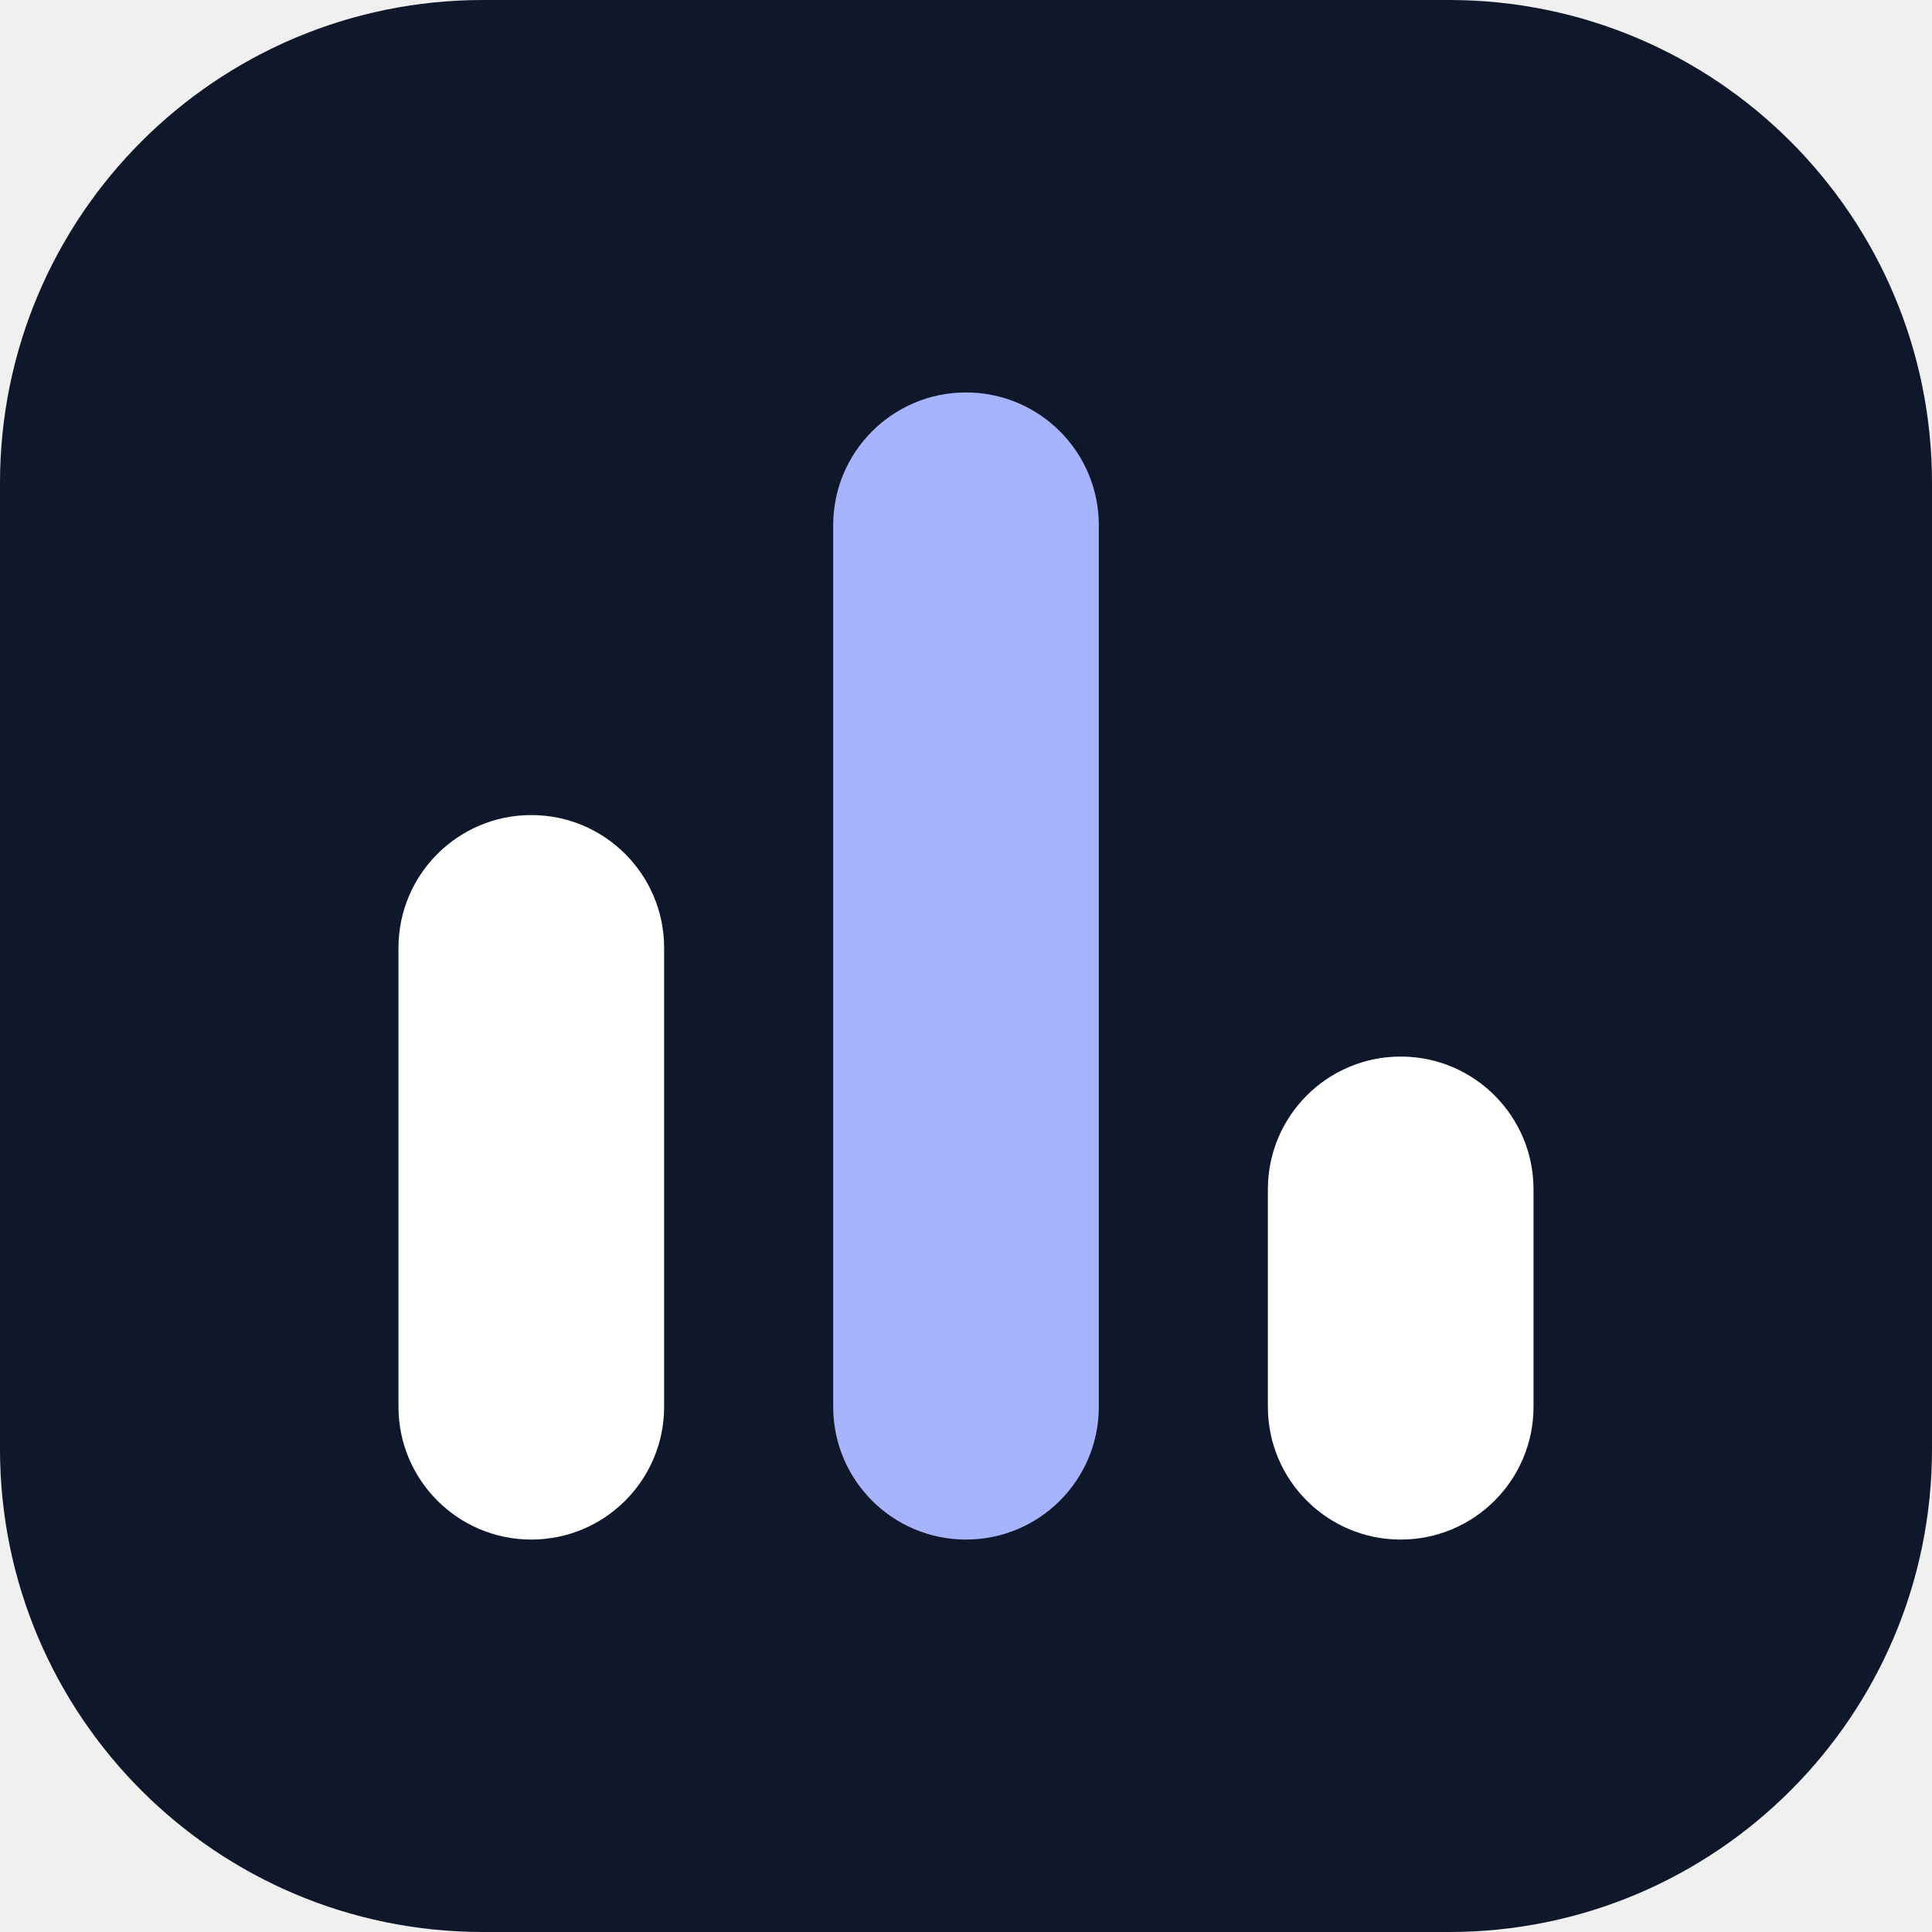
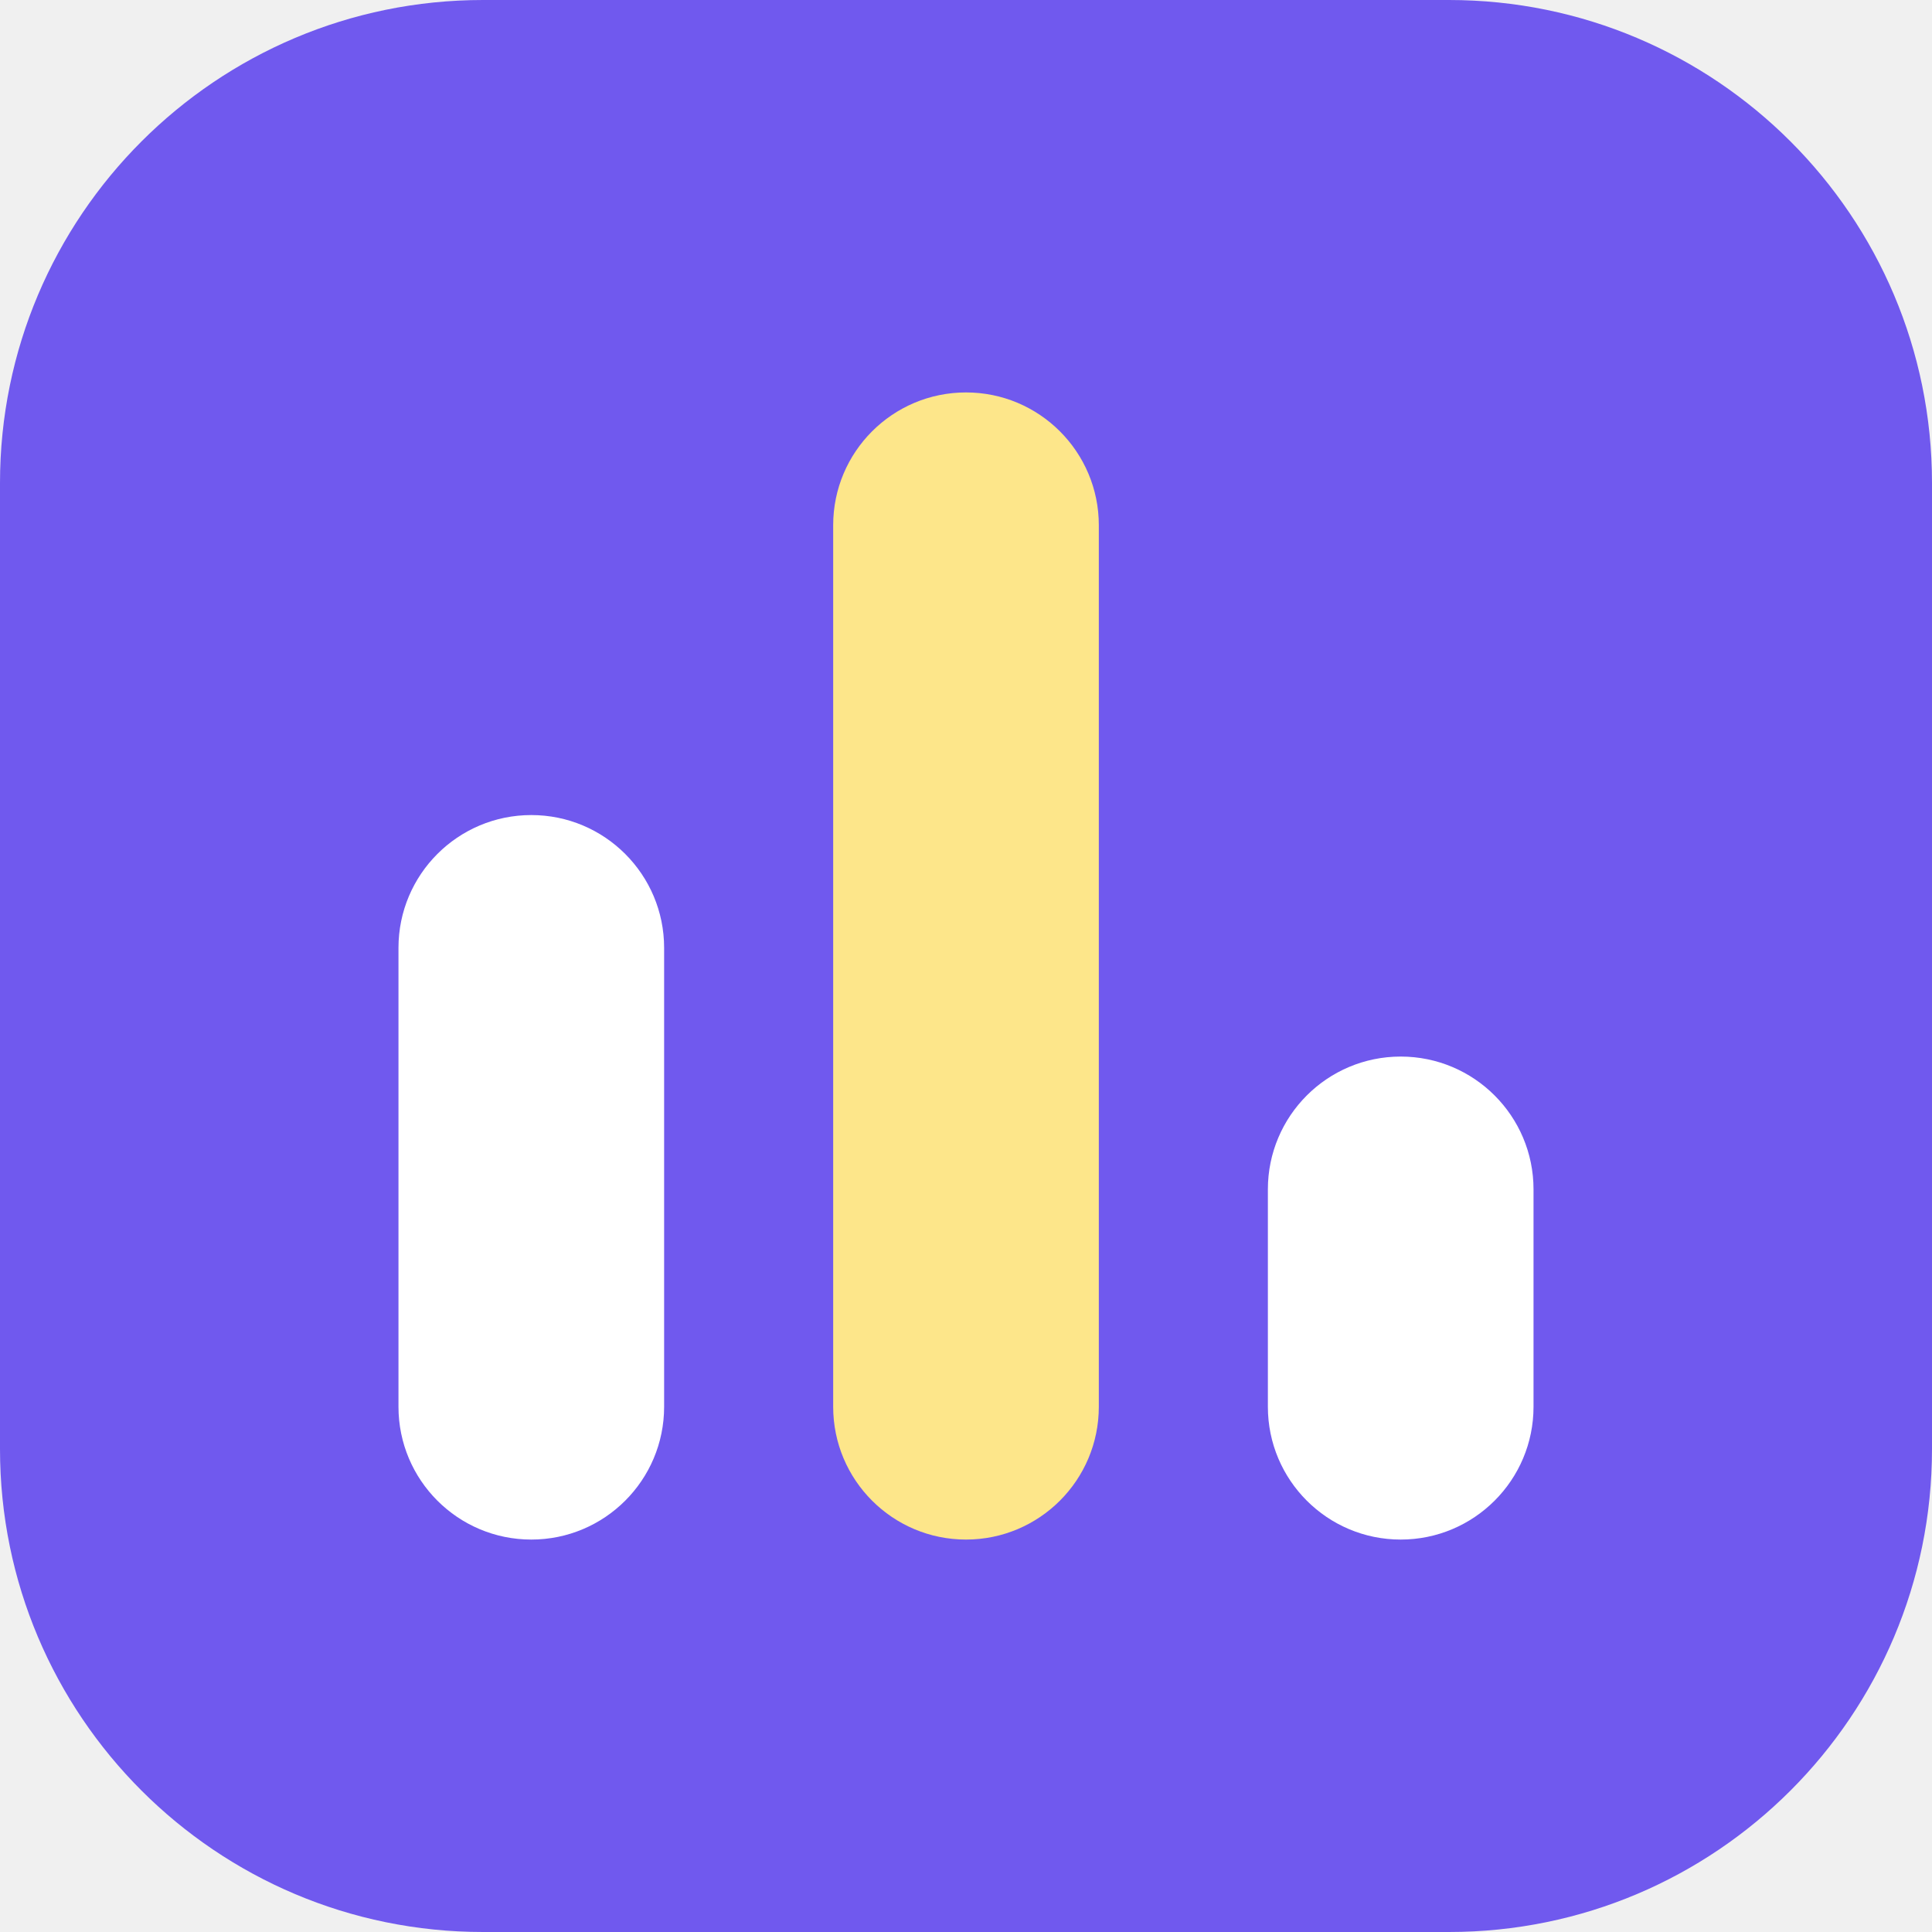
<svg xmlns="http://www.w3.org/2000/svg" viewBox="0 0 32 32">
-   <rect width="32" height="32" rx="8" fill="#0F172A" />
+   <rect width="32" height="32" rx="8" fill="#7059EE" />
  <rect x="6.6" y="13.5" width="4.4" height="12" rx="2.2" fill="#fff" />
-   <rect x="13.8" y="6.5" width="4.4" height="19" rx="2.2" fill="#a5b4fc" />
+   <rect x="13.8" y="6.5" width="4.4" height="19" rx="2.2" fill="#fde68a" />
  <rect x="21" y="17.5" width="4.4" height="8" rx="2.2" fill="#fff" />
</svg>
